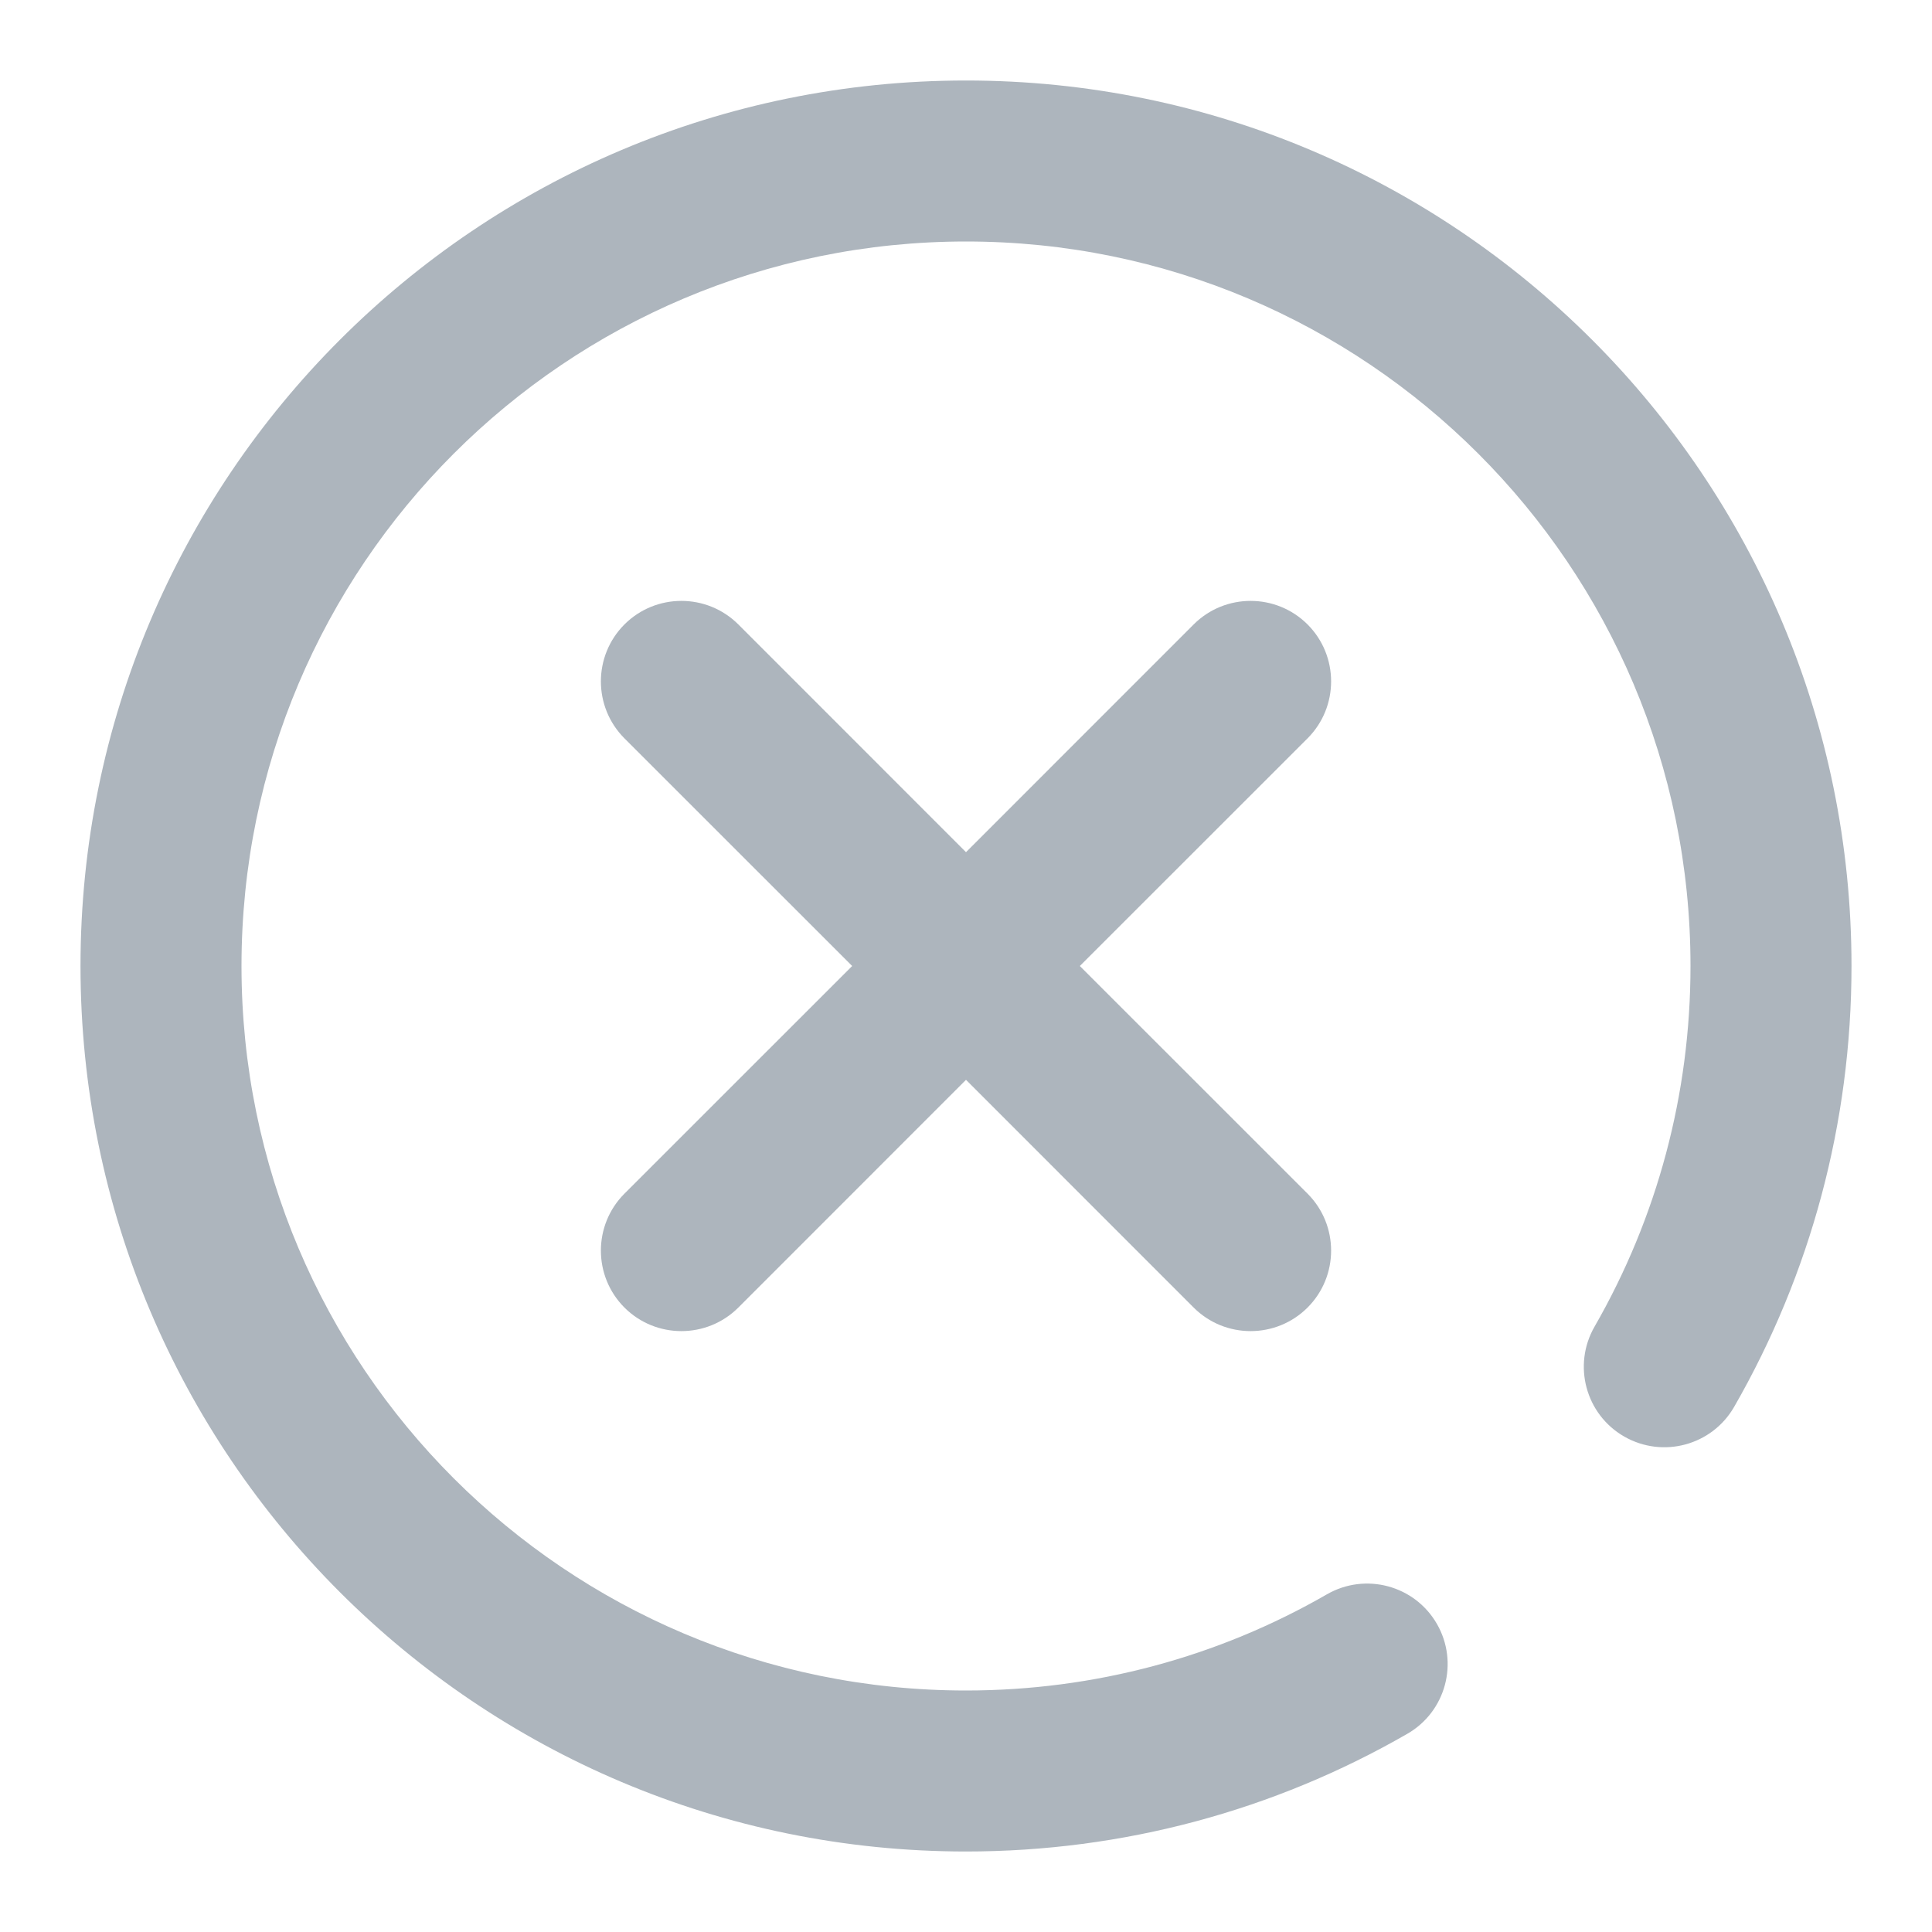
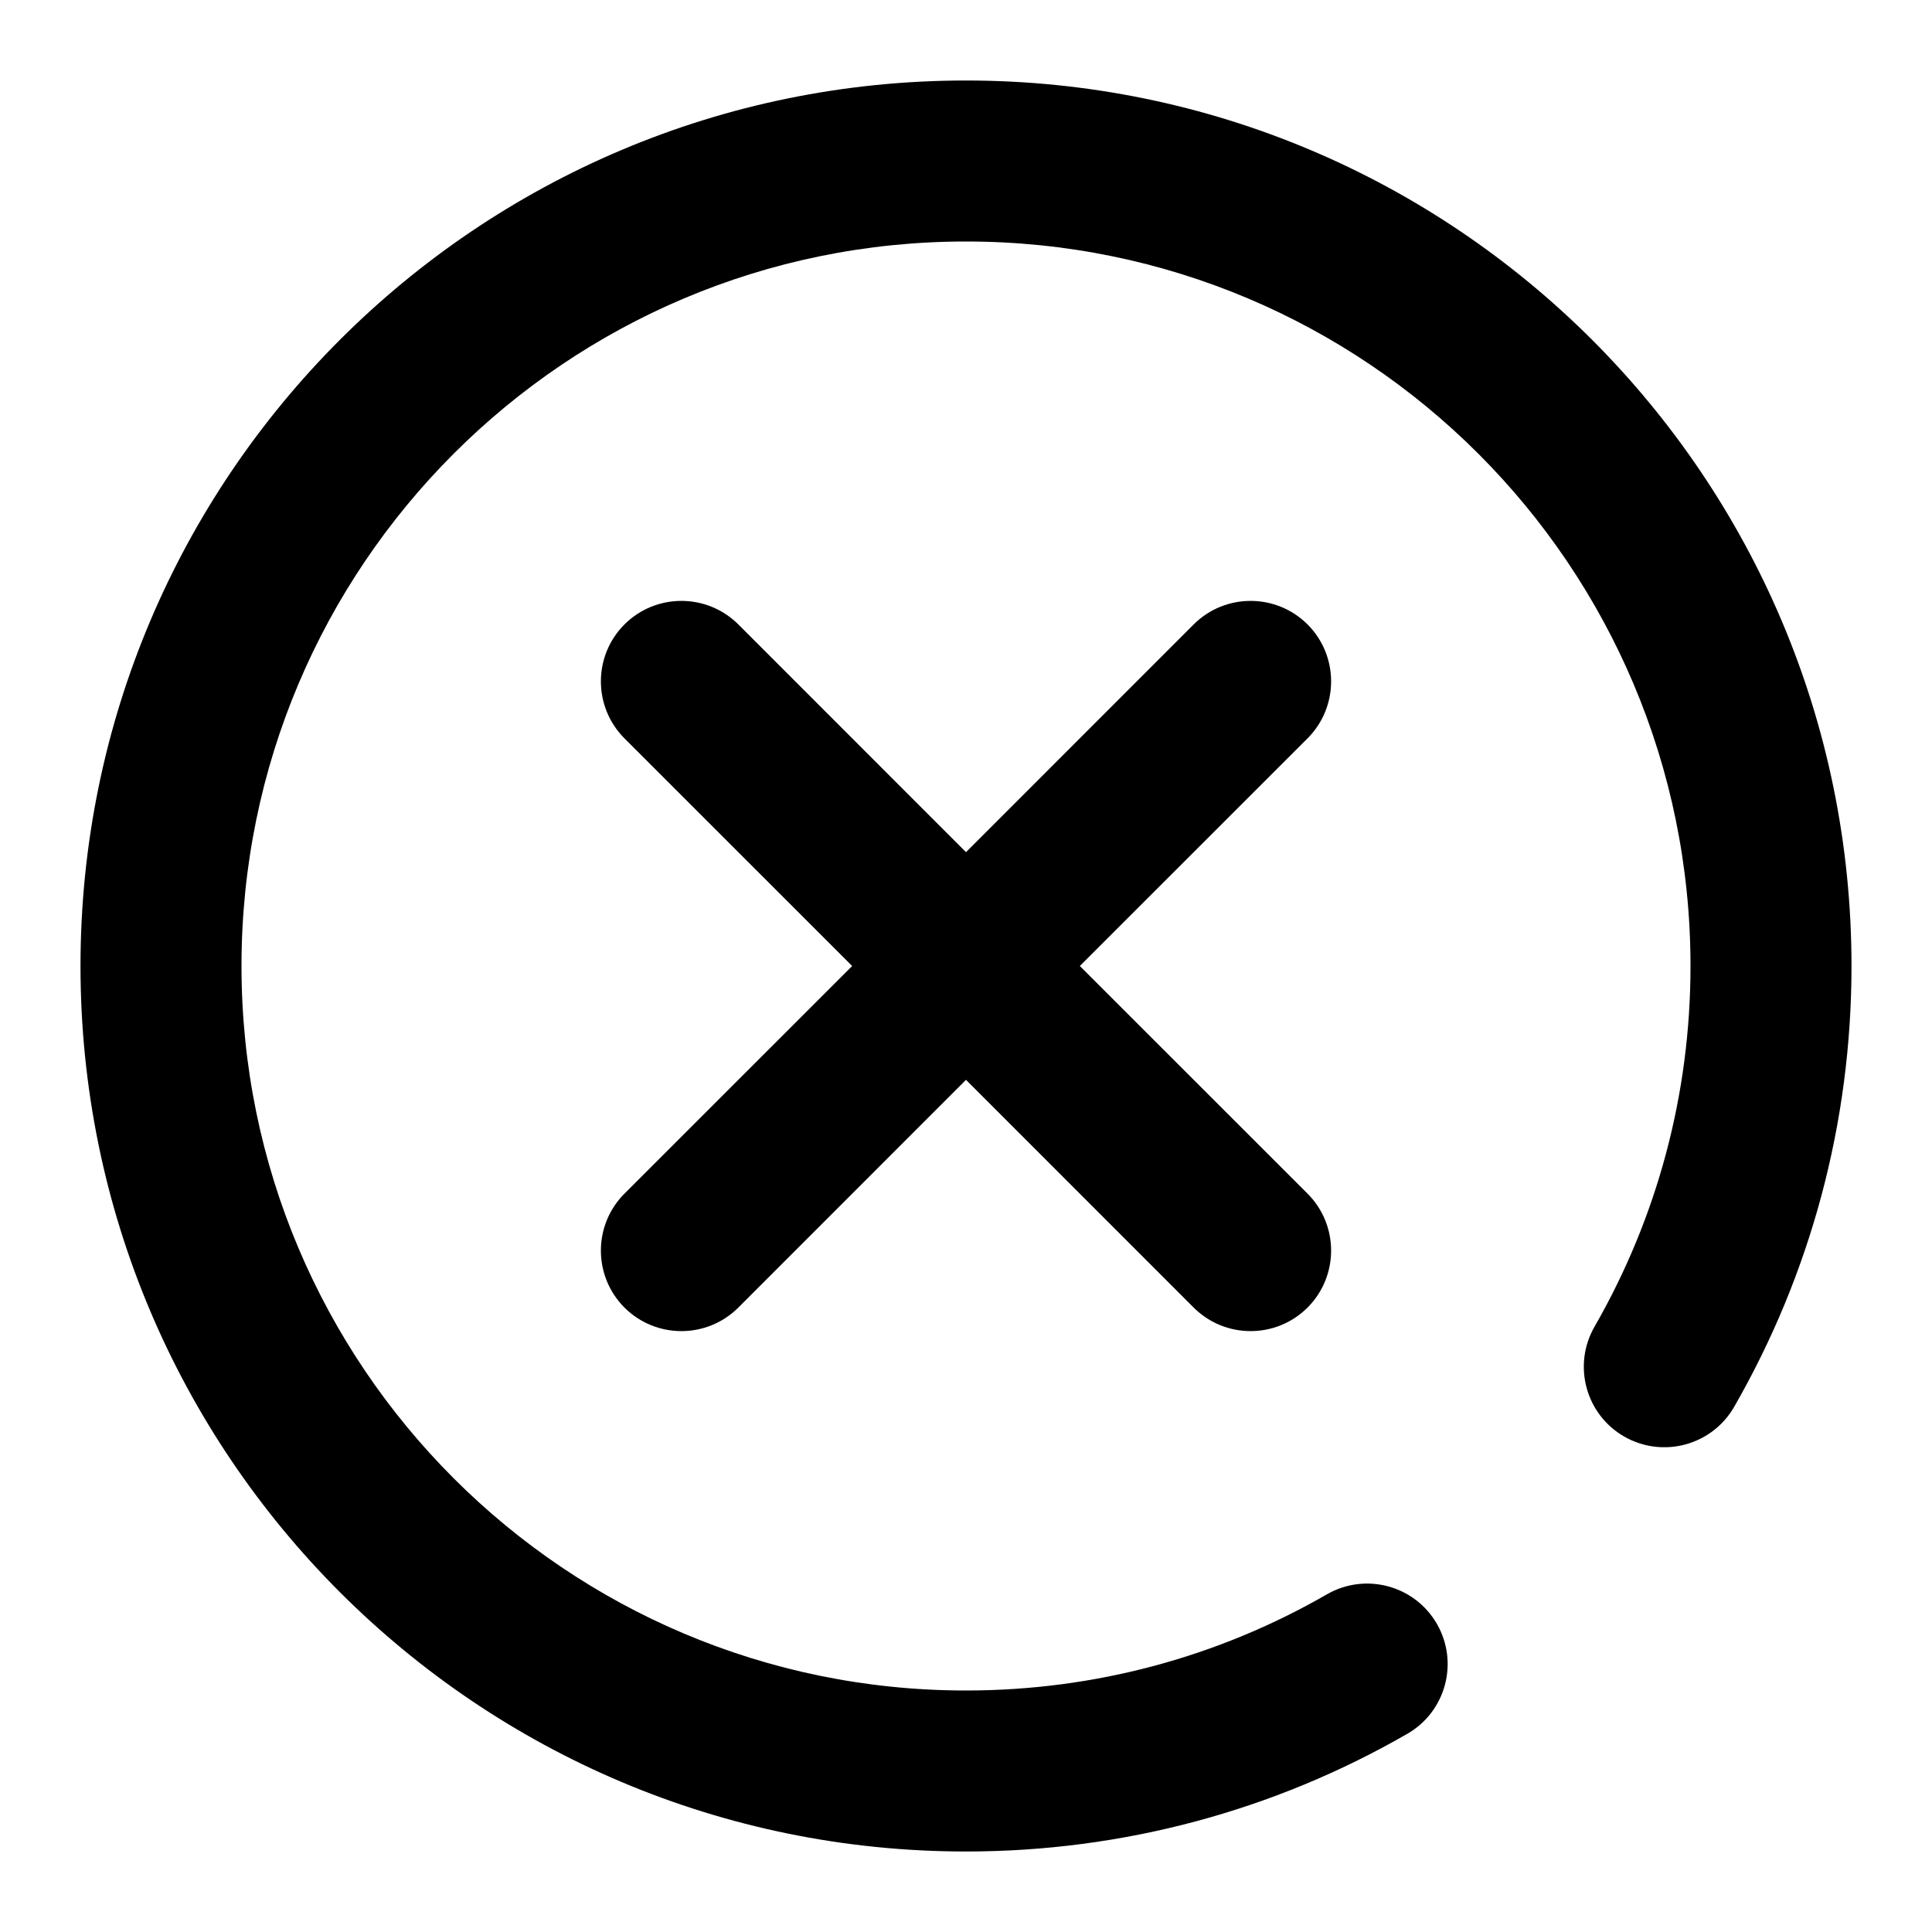
- <svg xmlns="http://www.w3.org/2000/svg" width="24px" height="24px" viewBox="0 0 24 24" version="1.1">
-   <g id="Icon/x-circle" stroke="none" stroke-width="1" fill="none" fill-rule="evenodd">
-     <path d="M10.586,12 L7.757,9.172 C7.367,8.781 7.367,8.148 7.757,7.757 C8.148,7.367 8.781,7.367 9.172,7.757 L12,10.586 L14.828,7.757 C15.219,7.367 15.852,7.367 16.243,7.757 C16.633,8.148 16.633,8.781 16.243,9.172 L13.414,12 L16.243,14.828 C16.633,15.219 16.633,15.852 16.243,16.243 C15.852,16.633 15.219,16.633 14.828,16.243 L12,13.414 L9.172,16.243 C8.781,16.633 8.148,16.633 7.757,16.243 C7.367,15.852 7.367,15.219 7.757,14.828 L10.586,12 Z M21.542,17.477 C21.266,17.956 20.655,18.12 20.176,17.845 C19.697,17.57 19.533,16.958 19.808,16.48 C20.585,15.128 21,13.595 21,12 C21,7.029 16.971,3 12,3 C7.029,3 3,7.029 3,12 C3,16.971 7.029,21 12,21 C13.597,21 15.132,20.584 16.484,19.805 C16.963,19.53 17.574,19.694 17.85,20.173 C18.125,20.651 17.961,21.263 17.482,21.538 C15.828,22.491 13.95,23 12,23 C5.925,23 1,18.075 1,12 C1,5.925 5.925,1 12,1 C18.075,1 23,5.925 23,12 C23,13.948 22.492,15.824 21.542,17.477 Z" id="Icon" fill="#ADB5BD" />
-   </g>
+ <svg xmlns="http://www.w3.org/2000/svg" width="24" height="24" viewBox="0 0 24 24">
+   <path fill-rule="evenodd" d="M10.586,12 L7.757,9.172 C7.367,8.781 7.367,8.148 7.757,7.757 C8.148,7.367 8.781,7.367 9.172,7.757 L12,10.586 L14.828,7.757 C15.219,7.367 15.852,7.367 16.243,7.757 C16.633,8.148 16.633,8.781 16.243,9.172 L13.414,12 L16.243,14.828 C16.633,15.219 16.633,15.852 16.243,16.243 C15.852,16.633 15.219,16.633 14.828,16.243 L12,13.414 L9.172,16.243 C8.781,16.633 8.148,16.633 7.757,16.243 C7.367,15.852 7.367,15.219 7.757,14.828 L10.586,12 Z M21.542,17.477 C21.266,17.956 20.655,18.12 20.176,17.845 C19.697,17.57 19.533,16.958 19.808,16.48 C20.585,15.128 21,13.595 21,12 C21,7.029 16.971,3 12,3 C7.029,3 3,7.029 3,12 C3,16.971 7.029,21 12,21 C13.597,21 15.132,20.584 16.484,19.805 C16.963,19.53 17.574,19.694 17.85,20.173 C18.125,20.651 17.961,21.263 17.482,21.538 C15.828,22.491 13.95,23 12,23 C5.925,23 1,18.075 1,12 C1,5.925 5.925,1 12,1 C18.075,1 23,5.925 23,12 C23,13.948 22.492,15.824 21.542,17.477 Z" />
</svg>
